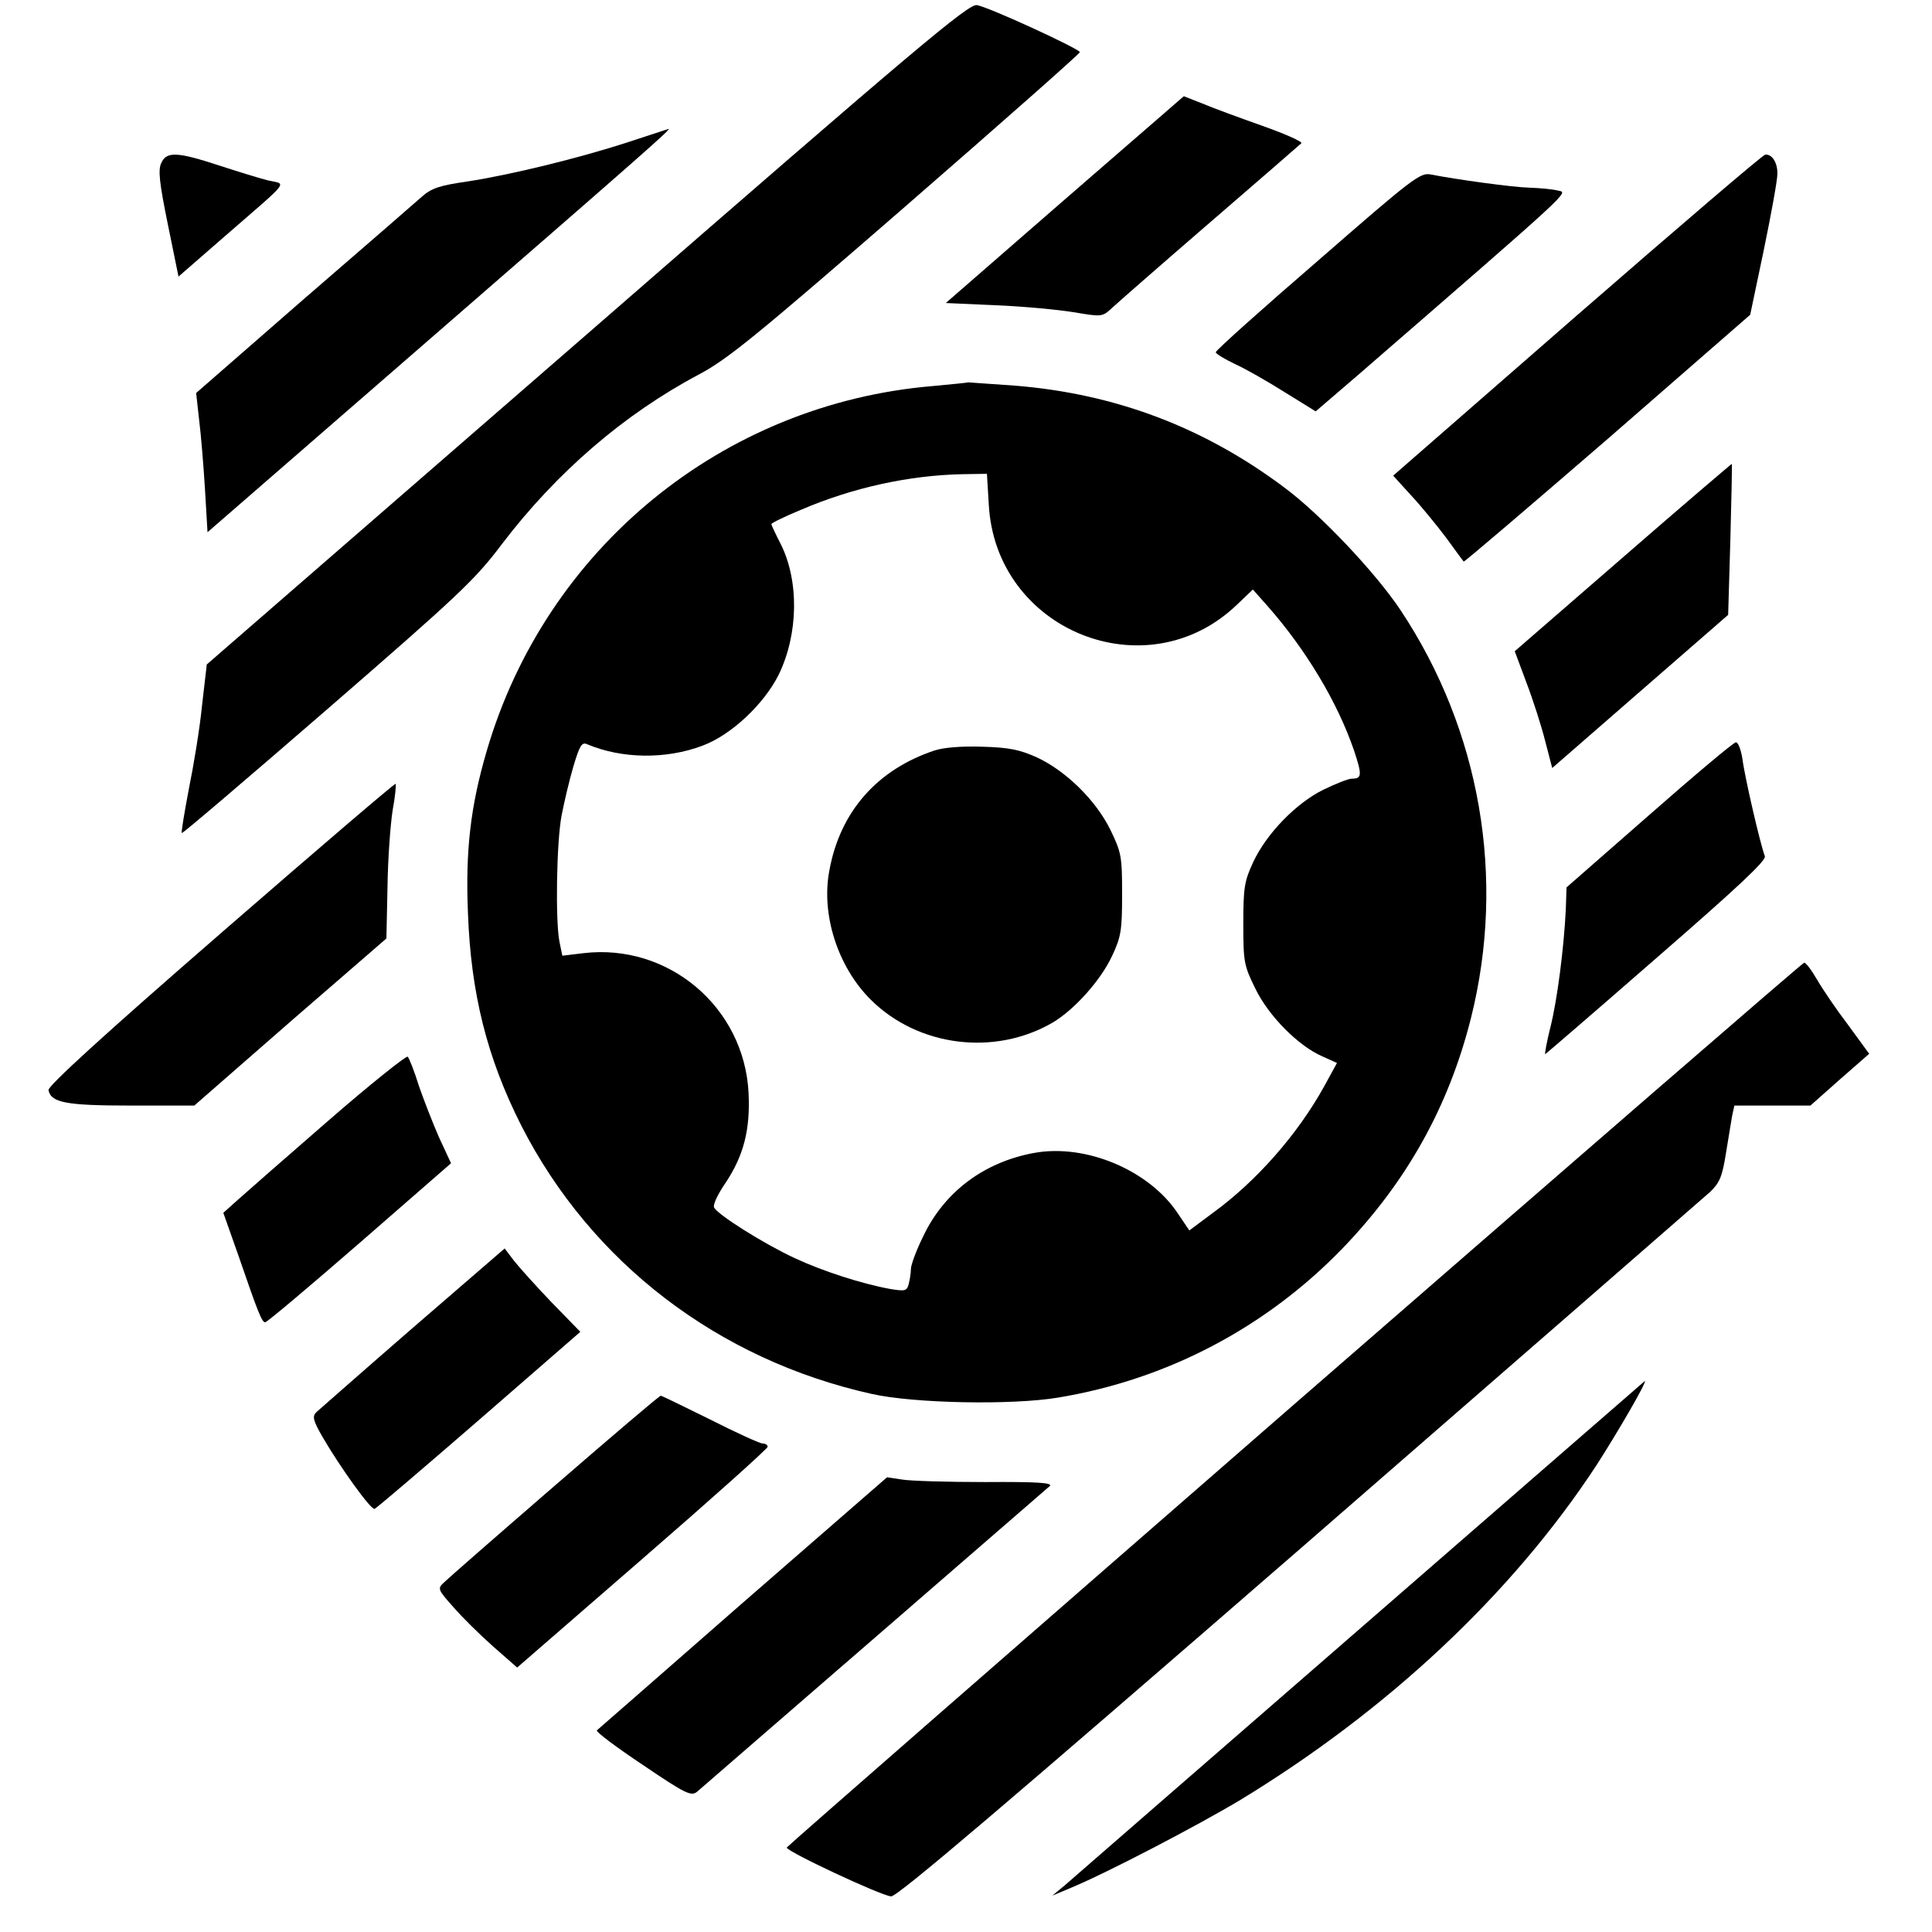
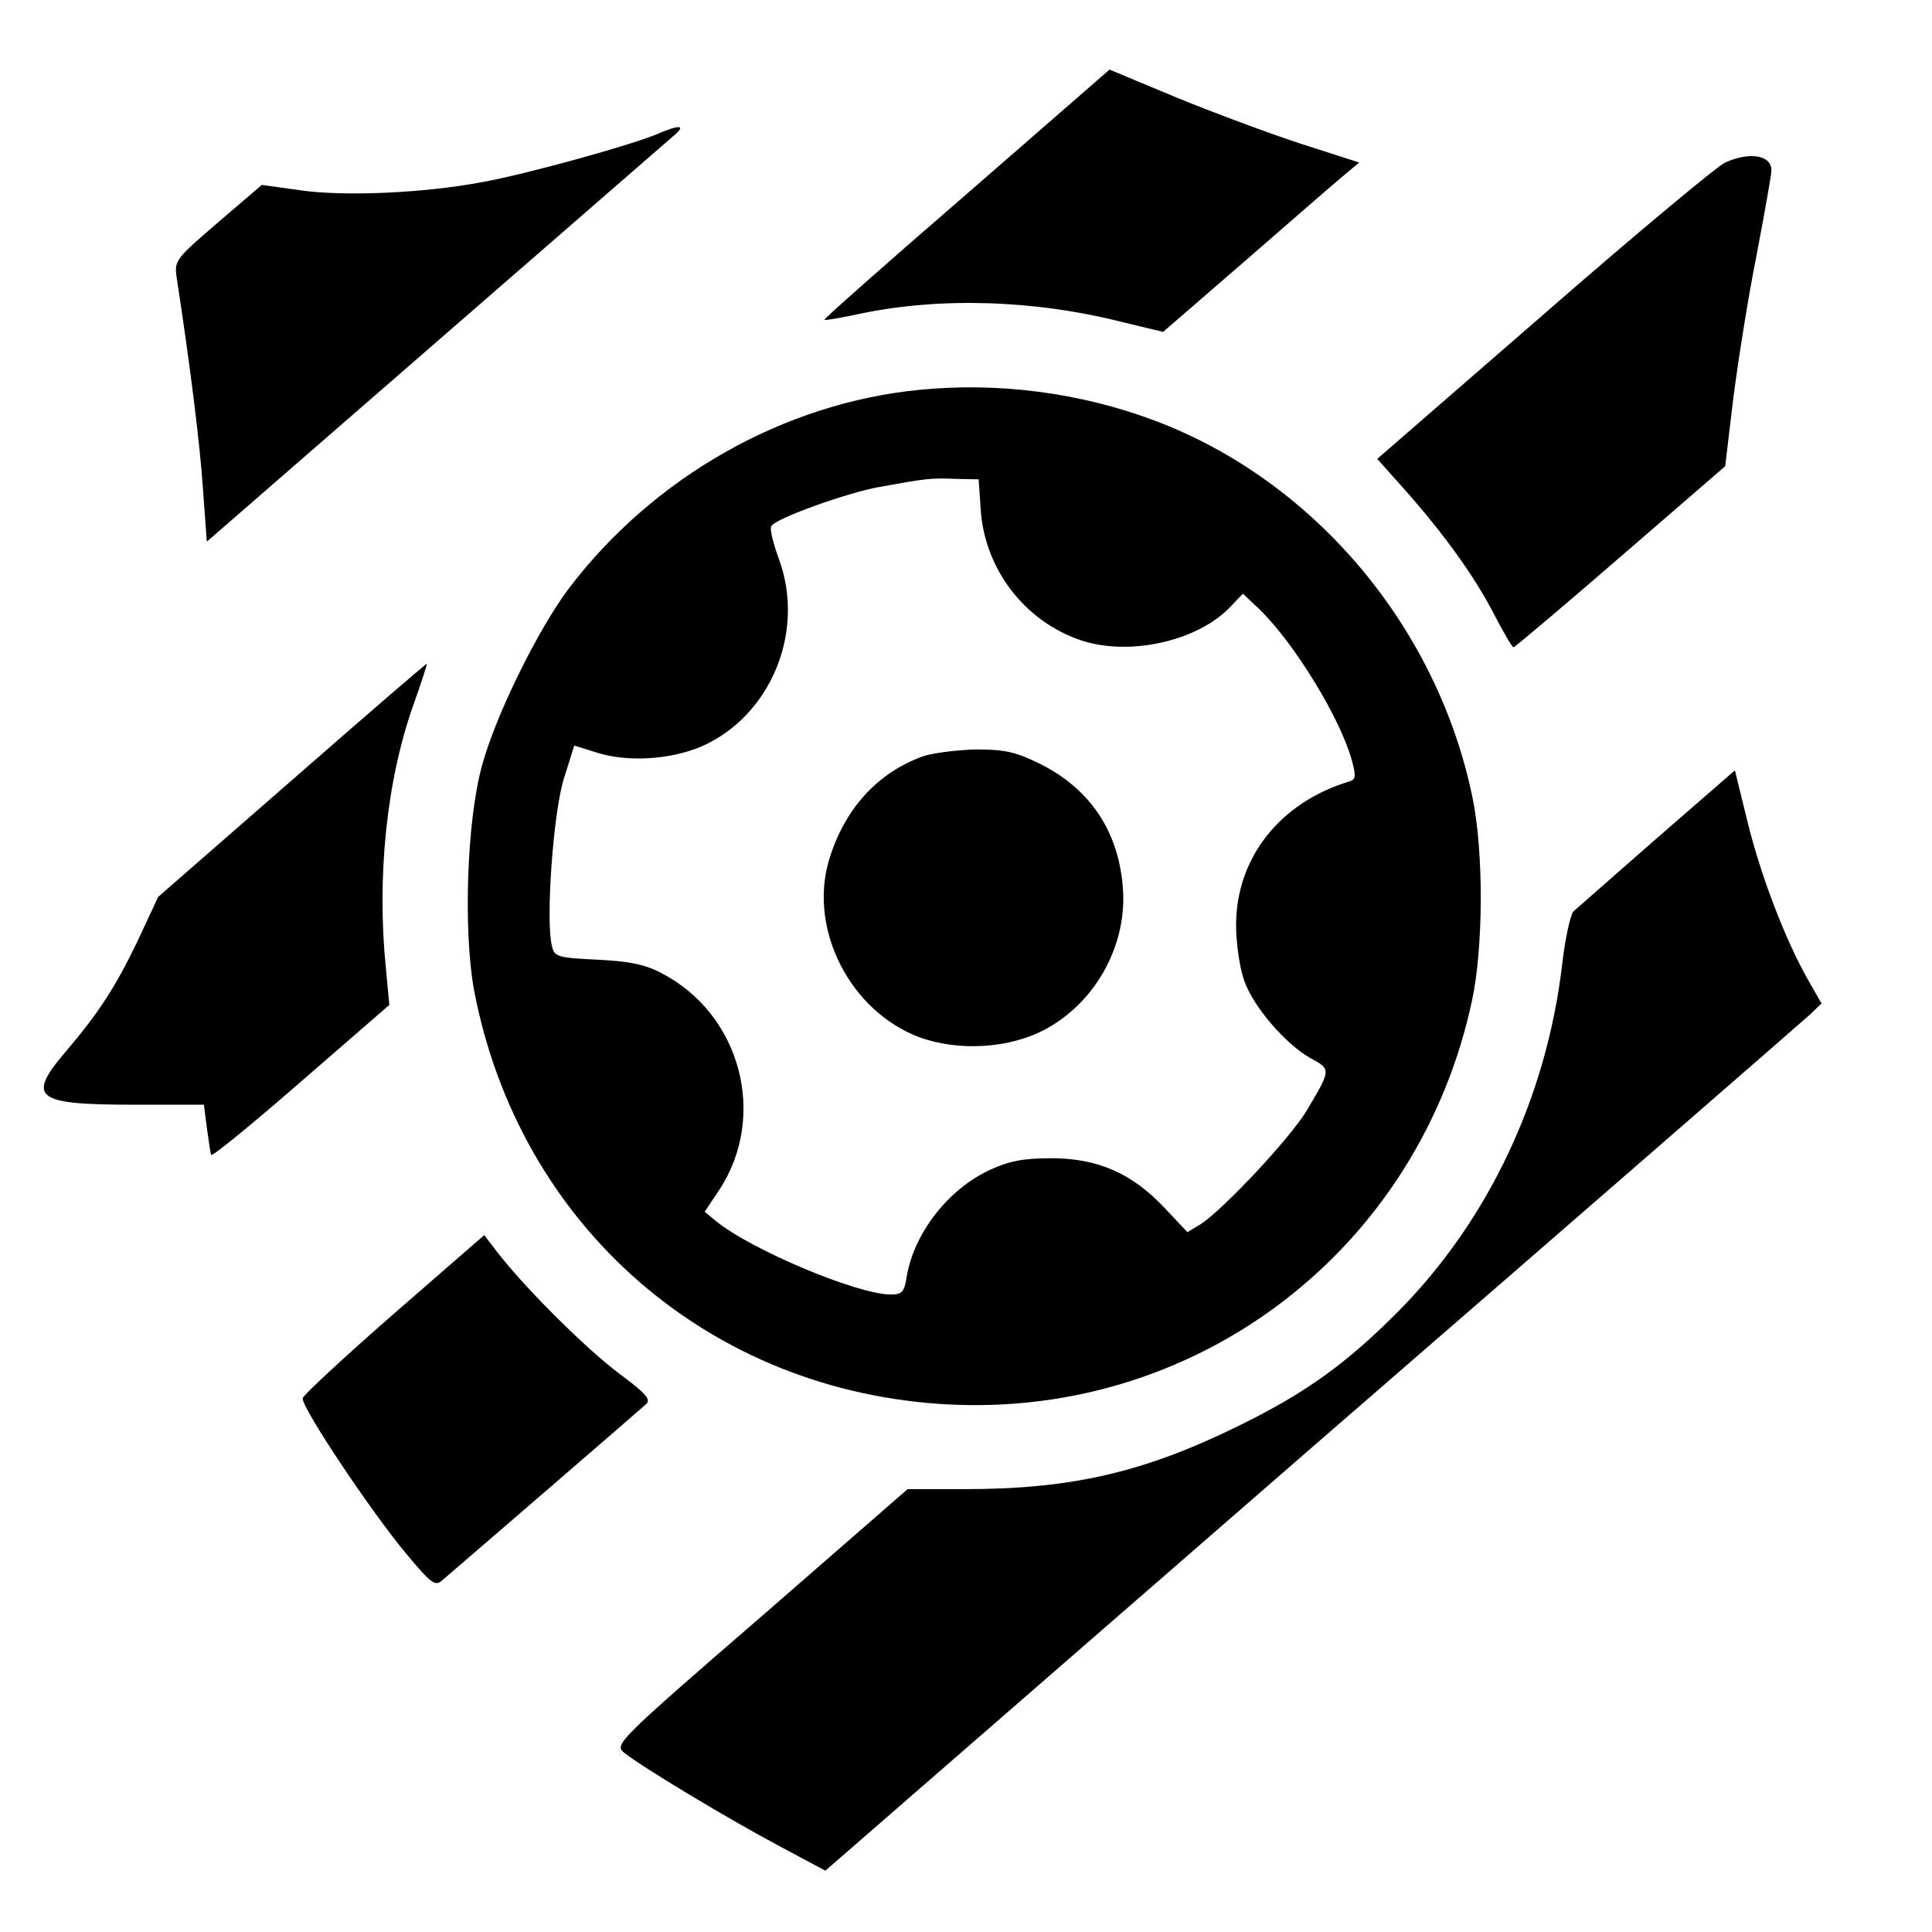
- <svg xmlns="http://www.w3.org/2000/svg" version="1.0" width="526pt" height="526pt" viewBox="0 0 526 526" preserveAspectRatio="xMidYMid meet">
-   <g transform="translate(0,526) scale(0.1,-0.1)" fill="#000000" stroke="none">
-     <path d="M1599 4351 l-1036 -900 -13 -112 c-6 -62 -23 -164 -36 -228 -12 -63 -21 -117 -19 -119 2 -2 180 150 397 338 356 309 401 351 474 448 149 196 334 355 536 462 79 42 154 103 564 459 261 227 474 415 474 419 -1 9 -246 122 -280 128 -22 5 -159 -110 -1061 -895z" />
-     <path d="M2899 4717 l-324 -282 135 -6 c74 -3 170 -12 213 -19 77 -13 78 -13 105 12 15 14 135 119 267 233 132 114 244 211 248 215 4 4 -43 25 -105 47 -62 22 -136 49 -164 61 l-51 20 -324 -281z" />
-     <path d="M1710 4873 c-135 -44 -320 -89 -437 -107 -76 -11 -98 -18 -125 -42 -18 -16 -164 -143 -324 -281 l-290 -253 8 -72 c5 -39 12 -124 16 -189 l7 -118 610 530 c587 510 655 570 645 568 -3 -1 -52 -17 -110 -36z" />
-     <path d="M439 4816 c-9 -19 -5 -54 18 -167 l29 -142 124 108 c184 160 171 142 119 154 -24 6 -85 25 -134 41 -113 37 -142 38 -156 6z" />
-     <path d="M4294 4402 l-501 -437 50 -55 c28 -30 70 -82 95 -115 24 -33 45 -62 47 -64 2 -1 178 149 392 334 l388 338 37 176 c20 97 37 190 37 207 1 30 -14 55 -33 53 -6 0 -236 -197 -512 -437z" />
-     <path d="M3588 4550 c-153 -132 -278 -244 -278 -249 0 -4 23 -18 52 -32 29 -13 90 -48 136 -77 l84 -52 113 97 c596 517 575 498 547 504 -15 4 -49 7 -77 8 -46 1 -198 22 -270 36 -28 6 -50 -11 -307 -235z" />
-     <path d="M2540 4209 c-573 -48 -1054 -442 -1215 -994 -44 -150 -58 -271 -51 -440 8 -220 52 -395 145 -579 190 -373 536 -638 954 -731 115 -26 383 -31 508 -10 296 49 564 190 772 404 176 182 291 387 352 630 95 380 26 782 -192 1110 -68 102 -219 262 -318 335 -218 163 -459 254 -731 276 -70 5 -127 9 -128 9 -1 -1 -44 -5 -96 -10z m152 -322 c18 -344 430 -510 676 -273 l43 41 40 -45 c104 -118 190 -261 235 -392 23 -69 22 -78 -6 -78 -9 0 -44 -14 -77 -30 -75 -37 -155 -120 -191 -197 -24 -52 -27 -69 -27 -168 0 -105 2 -114 33 -177 36 -74 116 -155 182 -184 l40 -18 -35 -64 c-72 -130 -184 -258 -304 -345 l-63 -47 -31 46 c-78 118 -251 191 -392 165 -136 -25 -244 -106 -301 -226 -19 -38 -34 -79 -34 -90 0 -11 -3 -29 -6 -41 -5 -19 -10 -20 -52 -13 -76 14 -182 48 -259 84 -84 39 -211 119 -219 138 -3 8 11 37 31 66 50 75 68 146 63 246 -12 233 -218 407 -449 380 l-58 -7 -8 39 c-11 57 -8 269 6 343 7 36 21 96 32 133 17 57 23 67 37 61 94 -40 215 -42 315 -4 78 29 167 113 207 193 54 111 56 256 5 357 -14 27 -25 51 -25 53 0 3 37 21 83 40 138 59 291 93 438 96 l66 1 5 -83z" />
-     <path d="M2545 3217 c-157 -52 -258 -167 -287 -327 -23 -120 23 -262 112 -351 129 -129 338 -155 496 -63 59 35 131 115 162 182 24 51 27 69 27 167 0 104 -2 114 -32 176 -40 81 -121 160 -200 197 -47 21 -76 27 -148 29 -56 2 -105 -2 -130 -10z" />
-     <path d="M4419 3743 l-295 -256 32 -86 c18 -47 41 -119 51 -159 l19 -73 240 209 239 208 6 204 c3 113 5 206 4 207 0 1 -134 -113 -296 -254z" />
-     <path d="M4490 3041 l-225 -197 -2 -60 c-5 -103 -23 -246 -42 -321 -10 -40 -16 -73 -14 -73 1 0 138 118 303 262 222 193 299 265 295 277 -12 30 -55 216 -61 264 -4 26 -12 47 -18 46 -6 0 -112 -89 -236 -198z" />
-     <path d="M601 2719 c-319 -277 -471 -416 -469 -427 7 -34 47 -42 225 -42 l172 0 261 228 262 227 3 140 c1 77 8 171 14 209 7 38 10 70 8 72 -2 2 -216 -181 -476 -407z" />
-     <path d="M3525 1438 c-759 -661 -1381 -1204 -1383 -1208 -4 -9 256 -131 284 -133 16 -2 314 252 1110 943 598 520 1102 959 1120 975 26 25 33 42 43 105 7 41 14 87 17 103 l6 27 103 0 104 0 80 71 80 70 -57 78 c-32 42 -70 98 -85 124 -15 26 -31 47 -35 46 -4 0 -628 -541 -1387 -1201z" />
-     <path d="M894 2209 c-115 -100 -226 -197 -247 -216 l-39 -35 41 -116 c54 -157 64 -182 73 -182 5 0 120 97 257 216 l249 217 -33 71 c-17 39 -42 103 -55 141 -12 39 -26 74 -30 78 -3 4 -101 -74 -216 -174z" />
-     <path d="M1124 1645 c-137 -119 -255 -223 -263 -230 -11 -11 -9 -22 17 -67 47 -81 132 -200 142 -196 5 2 133 111 284 242 l276 240 -78 80 c-43 45 -89 96 -103 114 l-25 33 -250 -216z" />
-     <path d="M3705 828 c-423 -368 -786 -683 -805 -700 l-35 -29 50 21 c99 41 344 169 461 239 403 245 741 562 970 911 58 90 140 231 132 230 -1 -1 -349 -303 -773 -672z" />
-     <path d="M1509 1214 c-156 -135 -292 -254 -301 -263 -17 -16 -16 -19 26 -66 24 -28 73 -76 109 -108 l65 -57 341 296 c188 163 341 300 341 305 0 5 -6 9 -14 9 -7 0 -71 29 -142 65 -71 35 -132 65 -135 65 -4 0 -134 -111 -290 -246z" />
-     <path d="M2023 897 c-215 -188 -394 -345 -398 -348 -3 -4 53 -46 125 -94 118 -80 132 -86 148 -73 69 60 950 823 960 832 9 9 -32 12 -175 11 -104 0 -206 3 -228 7 l-40 6 -392 -341z" />
+ <svg xmlns="http://www.w3.org/2000/svg" version="1.0" width="397pt" height="397pt" viewBox="0 0 397 397" preserveAspectRatio="xMidYMid meet">
+   <g transform="translate(0,397) scale(0.1,-0.1)" fill="#000000" stroke="none">
+     <path d="M1986 3571 c-162 -140 -294 -257 -292 -258 1 -2 34 4 72 12 165 35 360 29 541 -17 l83 -20 171 148 c94 82 185 161 202 175 l30 25 -118 38 c-65 21 -180 64 -256 95 l-139 58 -294 -256z" />
+     <path d="M1354 3696 c-52 -23 -273 -84 -362 -100 -121 -23 -285 -30 -375 -17 l-79 11 -90 -77 c-87 -75 -90 -78 -85 -113 28 -183 48 -343 54 -434 l8 -109 475 413 c261 227 482 419 490 426 18 17 4 17 -36 0z" />
+     <path d="M3545 3636 c-16 -7 -184 -147 -372 -311 l-343 -298 59 -66 c81 -92 142 -177 182 -255 19 -36 36 -66 39 -66 3 0 102 84 220 186 l215 186 17 142 c10 77 31 210 48 294 16 85 30 162 30 172 0 31 -44 39 -95 16z" />
+     <path d="M1890 3169 c-279 -27 -547 -179 -721 -408 -64 -85 -152 -264 -179 -366 -31 -114 -38 -338 -16 -459 92 -485 484 -827 976 -852 516 -26 967 322 1075 831 23 108 24 303 1 415 -72 352 -326 653 -654 776 -152 57 -320 79 -482 63z m125 -243 c7 -124 90 -233 207 -272 100 -33 241 -1 307 70 l25 26 34 -32 c71 -69 166 -223 190 -311 9 -33 8 -39 -6 -43 -142 -43 -232 -157 -232 -295 0 -36 7 -86 16 -112 18 -55 87 -134 138 -162 41 -22 41 -23 -7 -104 -33 -57 -172 -205 -219 -236 l-28 -17 -47 50 c-67 71 -137 102 -233 102 -58 0 -87 -6 -126 -24 -86 -40 -156 -130 -171 -220 -5 -31 -9 -36 -33 -36 -68 0 -287 92 -359 151 l-23 19 30 45 c100 152 44 362 -120 446 -32 17 -66 24 -131 27 -83 4 -88 6 -93 29 -13 52 3 276 25 344 l21 67 48 -15 c67 -21 164 -13 228 20 133 68 197 234 145 377 -12 33 -20 64 -16 69 9 16 155 68 220 80 99 18 108 19 158 17 l48 -1 4 -59z" />
+     <path d="M1897 2416 c-95 -34 -163 -110 -194 -215 -41 -142 44 -308 185 -362 82 -30 187 -24 262 17 104 57 168 176 157 294 -10 114 -68 199 -169 250 -51 25 -73 30 -132 30 -39 -1 -88 -7 -109 -14z" />
+     <path d="M600 2367 l-275 -240 -41 -88 c-47 -98 -81 -150 -149 -230 -81 -95 -63 -109 139 -109 l145 0 6 -47 c4 -27 7 -52 9 -56 1 -5 84 63 184 150 l182 158 -7 75 c-19 187 1 386 57 543 16 45 28 82 27 83 -1 1 -126 -107 -277 -239z" />
+     <path d="M3405 2248 c-88 -77 -165 -145 -172 -151 -6 -7 -17 -56 -23 -109 -32 -273 -152 -526 -336 -712 -107 -108 -192 -169 -329 -236 -193 -95 -342 -130 -563 -130 l-117 0 -302 -263 c-297 -257 -301 -262 -280 -279 41 -32 213 -135 312 -188 l101 -54 999 869 c550 477 1011 878 1024 890 l24 23 -28 49 c-47 83 -97 214 -124 324 l-26 106 -160 -139z" />
+     <path d="M810 1271 c-102 -89 -186 -167 -188 -174 -4 -17 141 -234 213 -320 51 -61 59 -67 73 -55 27 23 406 350 420 363 10 9 -1 22 -55 62 -67 50 -190 172 -248 246 l-30 39 -185 -161z" />
  </g>
</svg>
